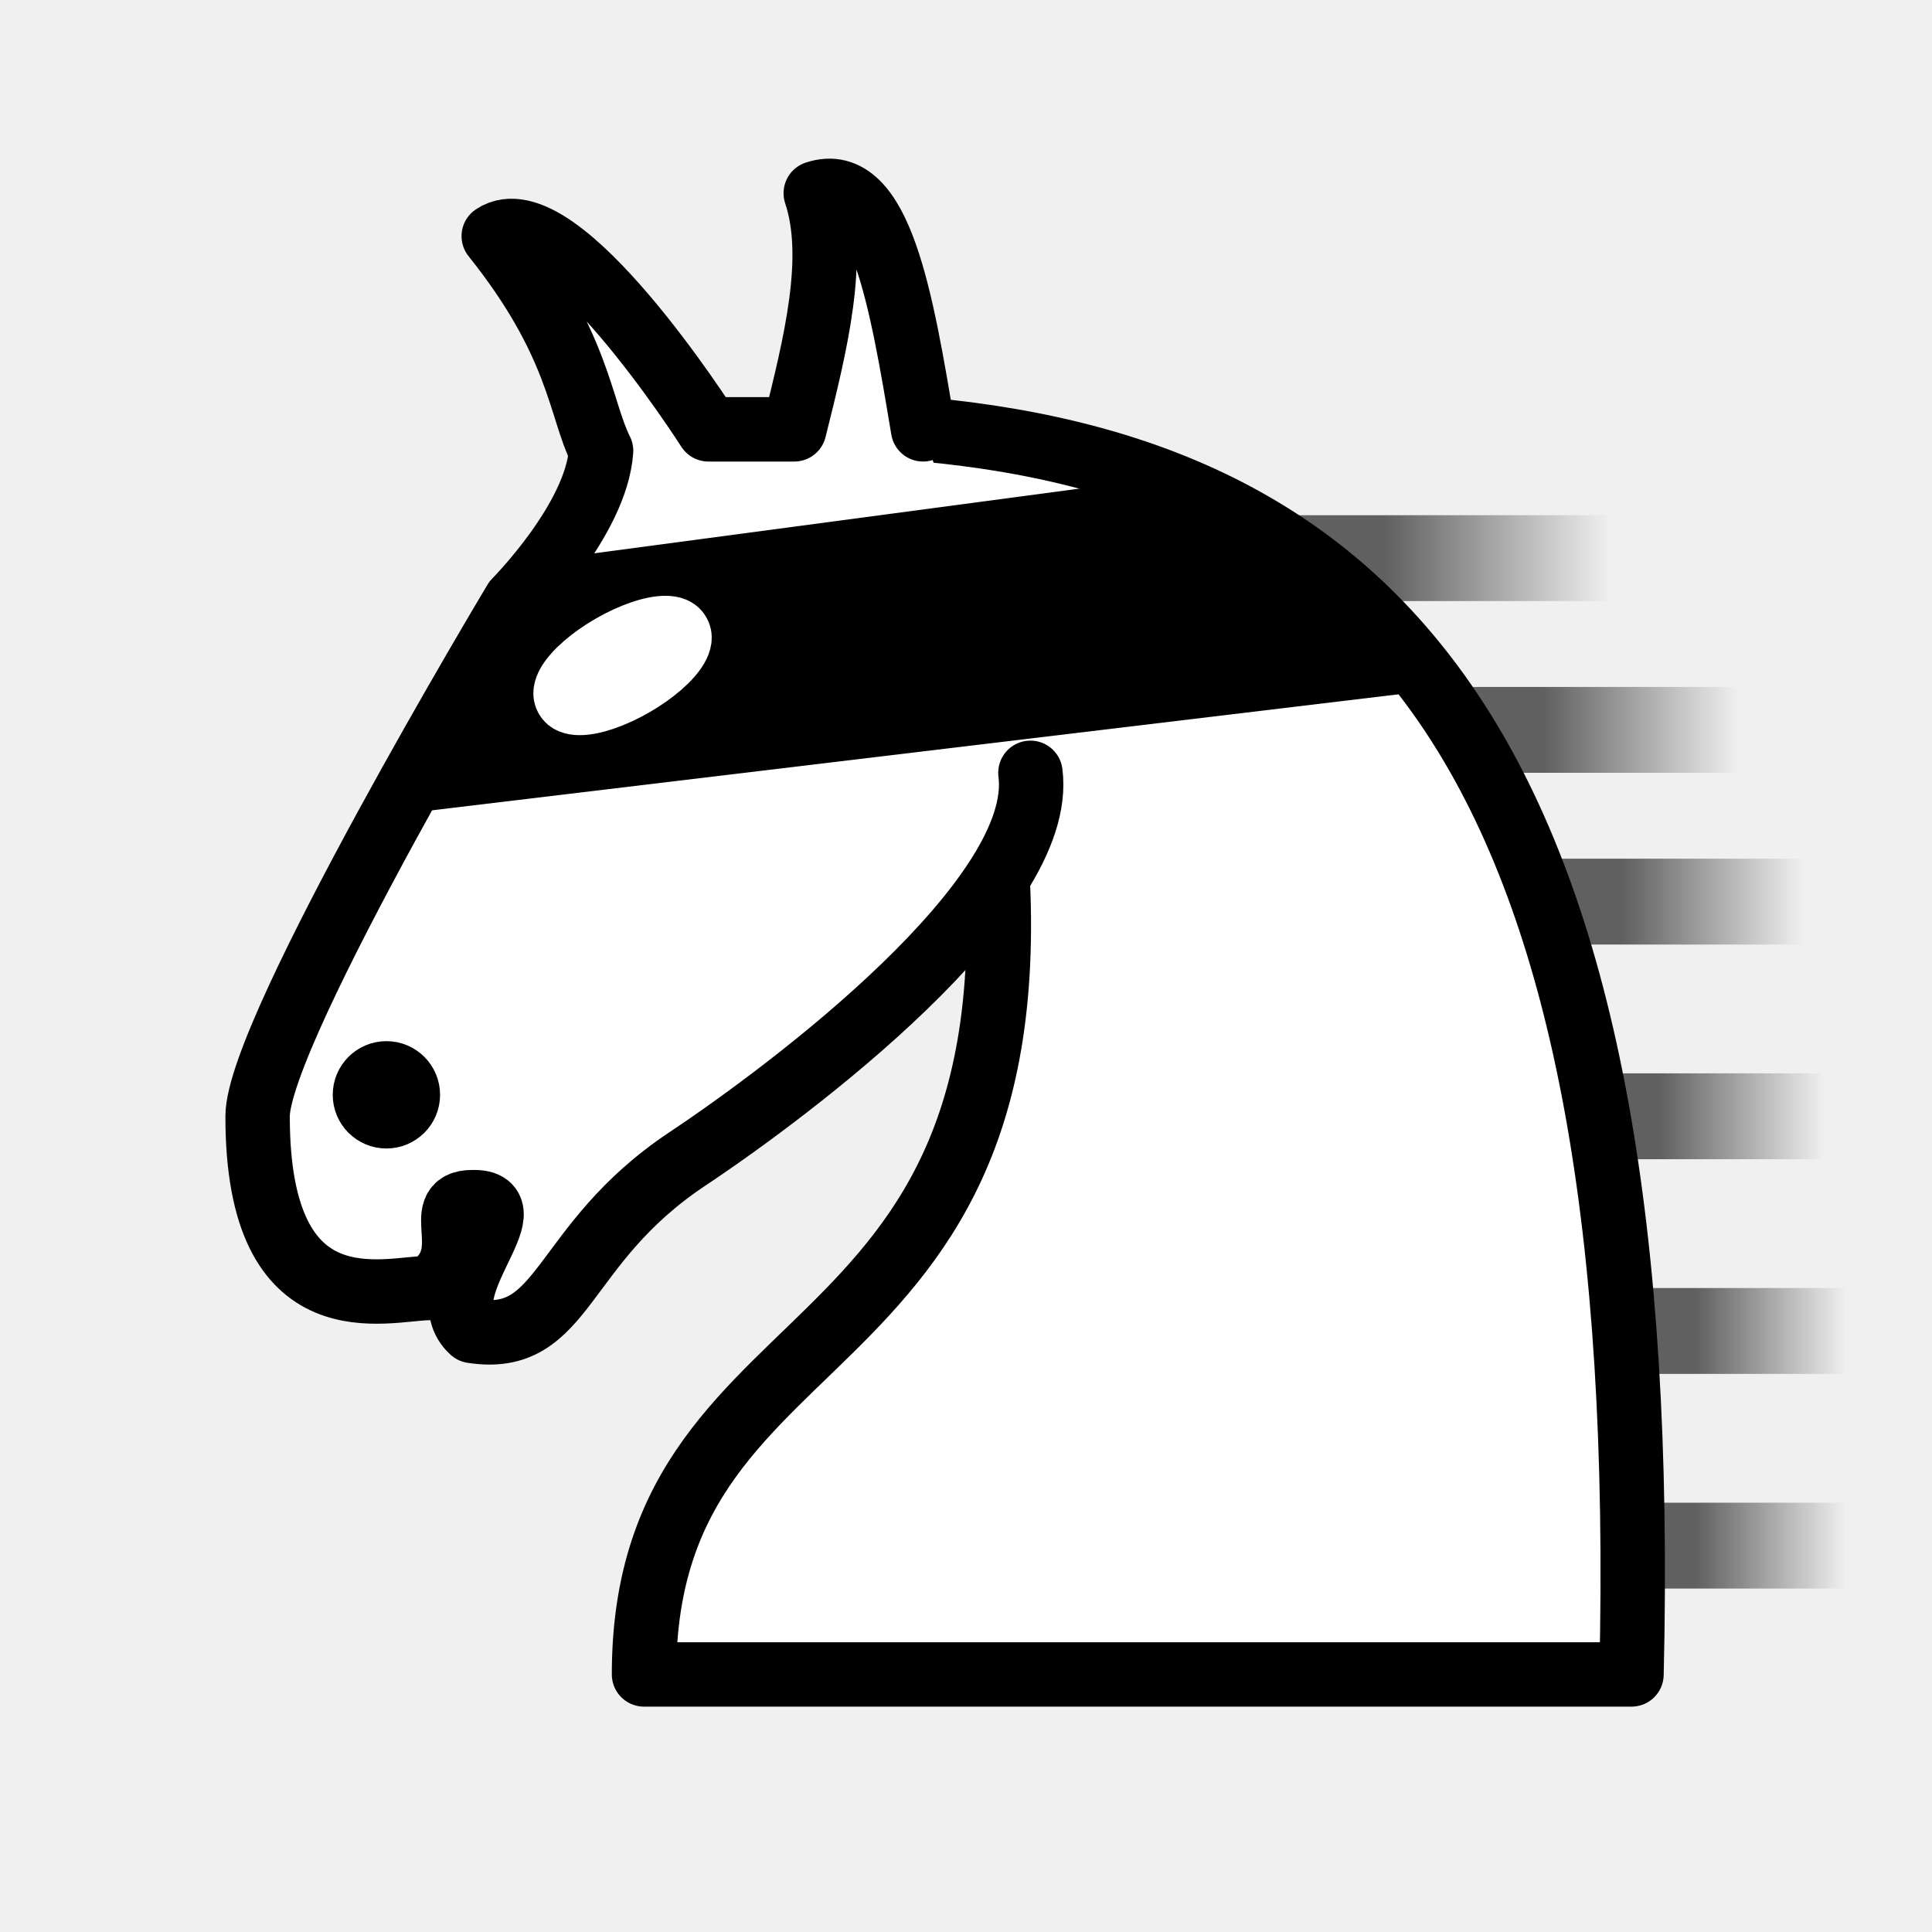
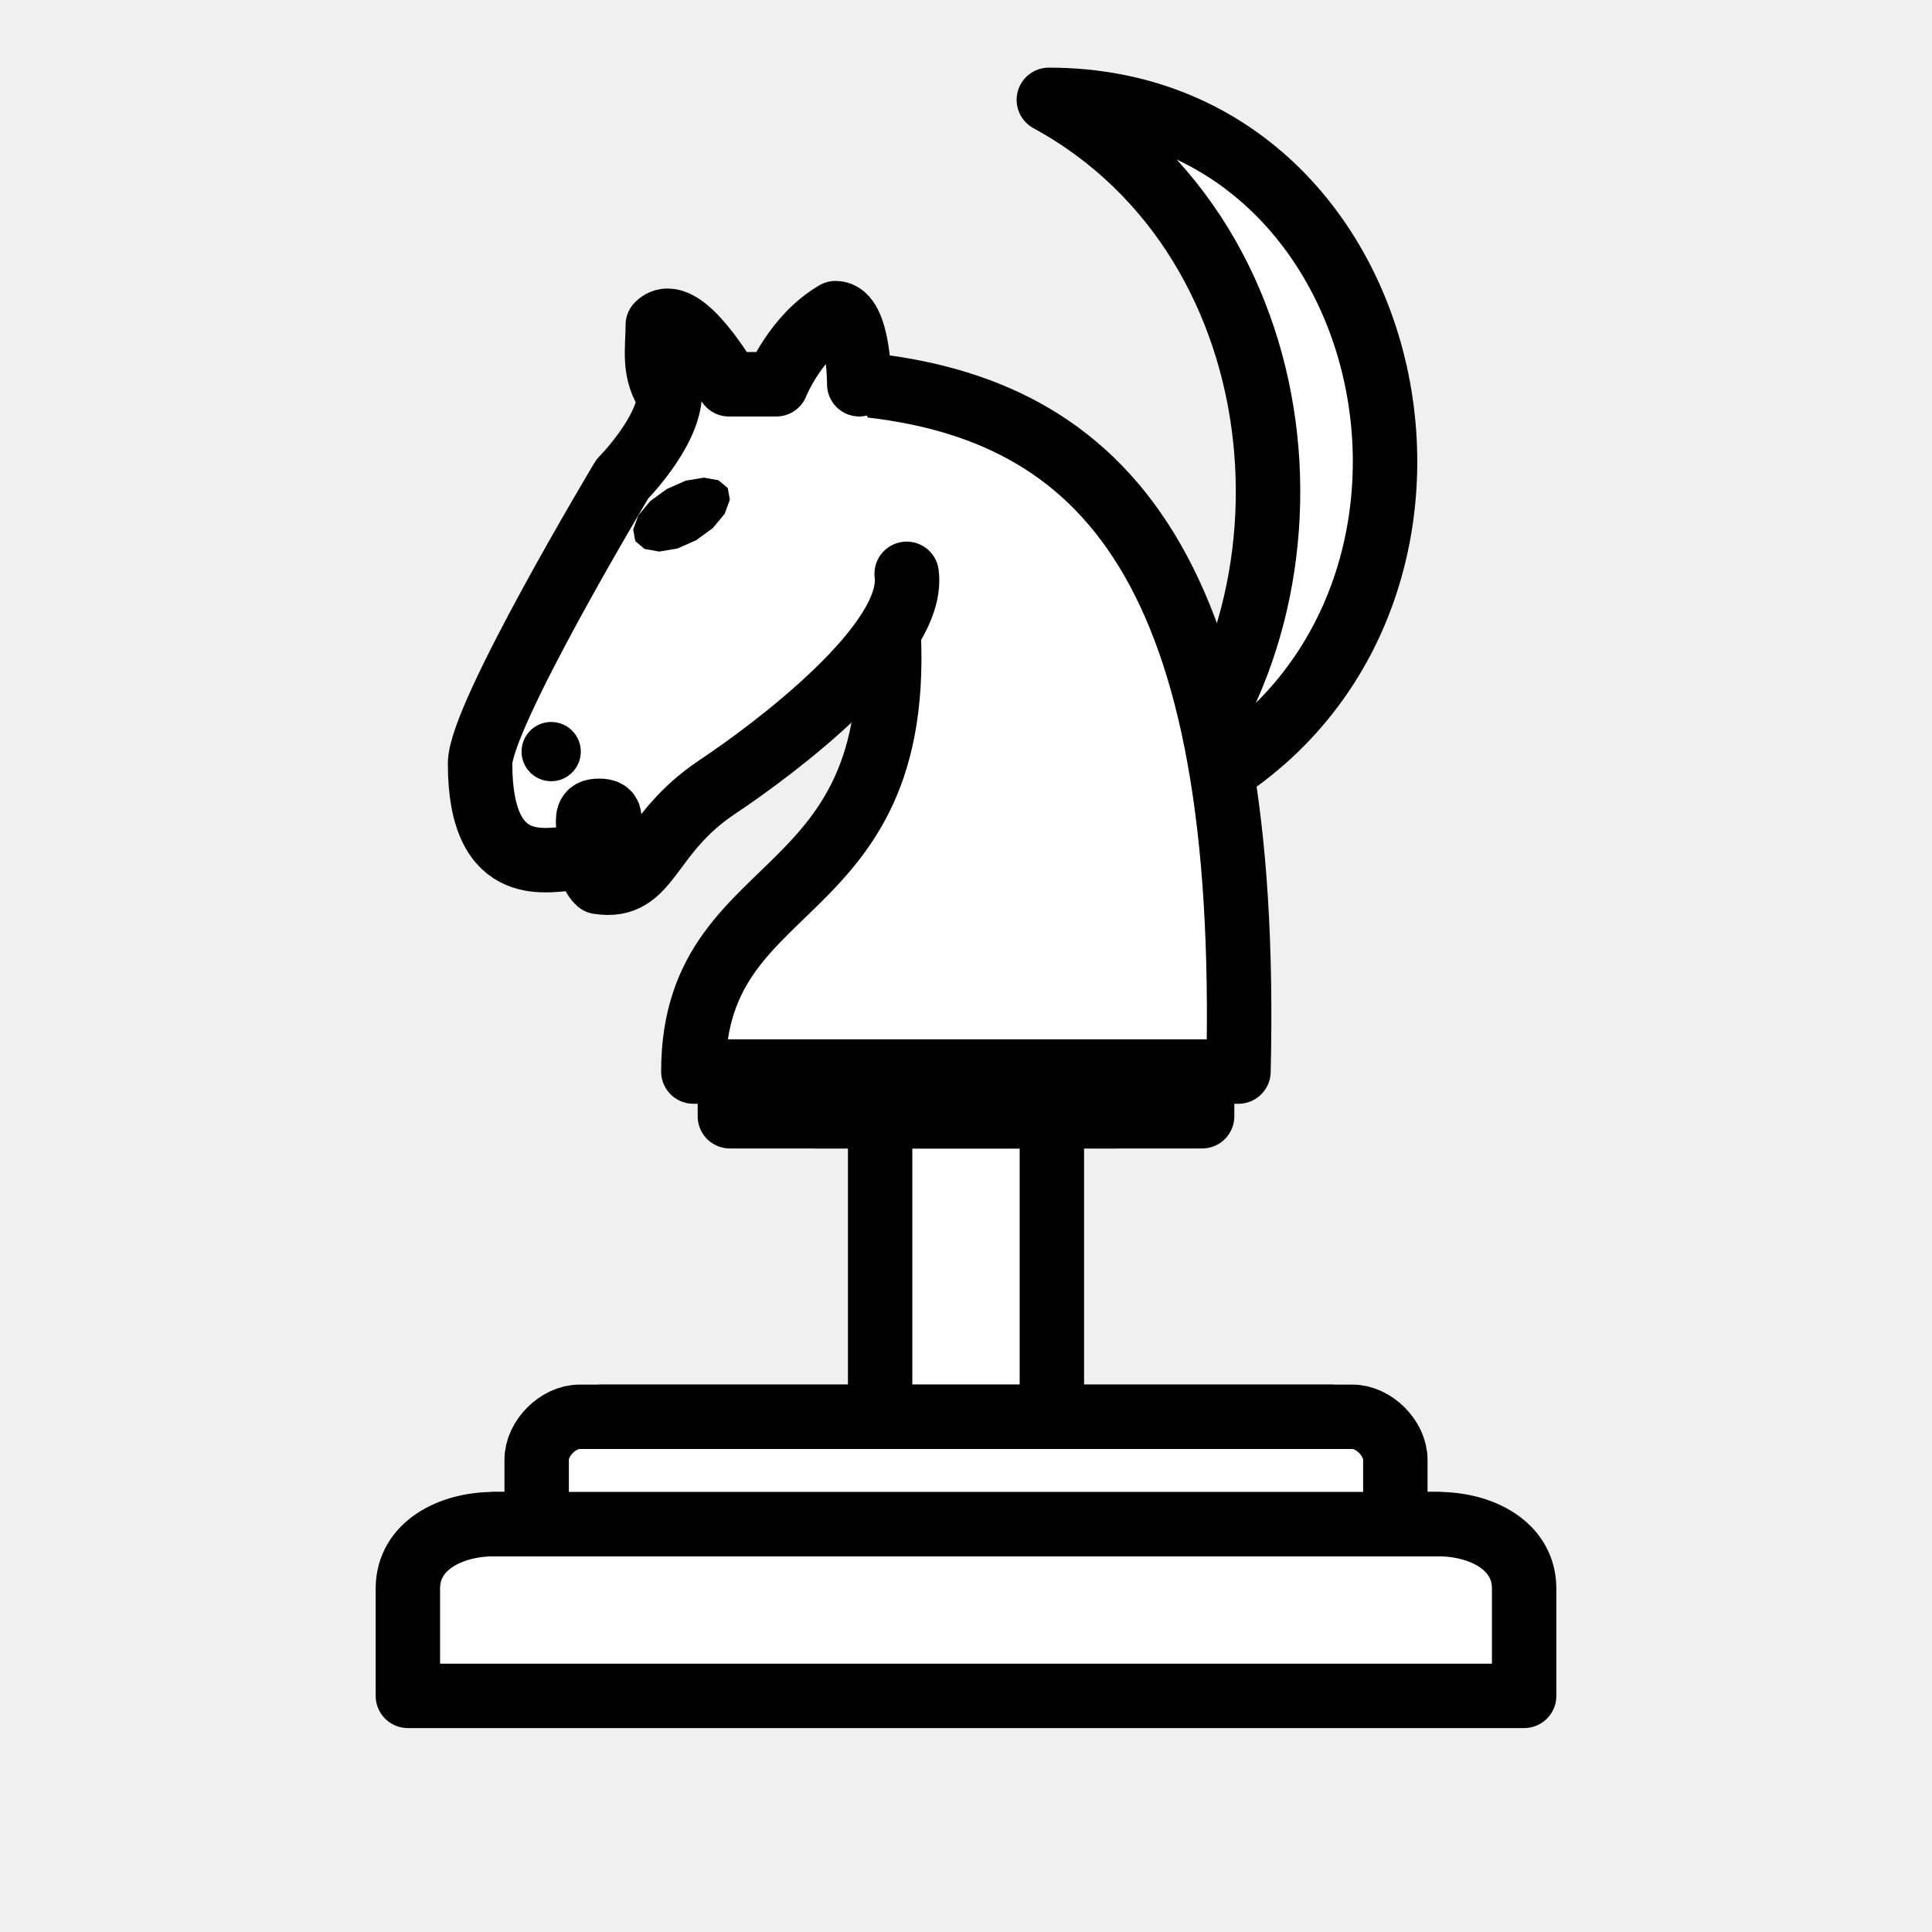
- <svg xmlns="http://www.w3.org/2000/svg" xmlns:xlink="http://www.w3.org/1999/xlink" version="1.1" width="45" height="45" viewBox="0 0 15.82 15.82" id="svg11" xml:space="preserve">
-   <g fill="#ffffff" stroke="#000000" stroke-width="1.5" stroke-linecap="round" stroke-linejoin="round" id="g2" transform="scale(0.3515625)">
-     <path d="m 21.5,10 c 11,1 17,8 16.5,29 H 15 c 0,-9 10,-6.5 8,-21" id="path1" />
-     <path d="m 24,18 c 0.38,2.91 -5.55,7.37 -8,9 -3,2 -2.82,4.34 -5,4 -1.042,-0.94 1.41,-3.04 0,-3 -1,0 0.19,1.23 -1,2 -1,0 -4.003,1 -4,-4 0,-2 6,-12 6,-12 0,0 1.89,-1.9 2,-3.5 -0.5,-1 -0.5,-2.5 -2.5,-5 1.5,-1 5,4.5 5,4.5 h 2 C 19,8 19.5,6 19,4.5 20.5,4 21,7 21.5,10" id="path2" />
-   </g>
-   <path fill="#000000" d="M 4.57,4.57 3.164,6.68 11.953,5.625 9.844,3.867 Z" id="path3" style="stroke-width:0.352" />
-   <g fill="#000000" stroke="#000000" stroke-width="1.5" stroke-linejoin="round" id="g4" transform="scale(0.3515625)">
-     <path d="m 9.5,25.5 a 0.5,0.5 0 1 1 -1,0 0.5,0.5 0 1 1 1,0 z" id="path4" />
-   </g>
-   <g fill="#ffffff" stroke="#ffffff" stroke-width="1.5" stroke-linejoin="round" id="g5" transform="scale(0.3515625)">
-     <path d="m 15.8,14.75 a 0.5,1.501 60 1 1 -2.6,1.5 0.5,1.501 60 1 1 2.6,-1.5 z" id="path5" />
-   </g>
-   <defs id="defs6">
-     <linearGradient id="speed-grad" x1="0" y1="0" x2="1" y2="0" spreadMethod="pad">
-       <stop offset="30%" stop-color="#000" stop-opacity="0.6" id="stop5" />
-       <stop offset="100%" stop-color="#000" stop-opacity="0" id="stop6" />
-     </linearGradient>
-     <linearGradient xlink:href="#speed-grad" id="linearGradient2" x1="15.492" y1="23.238" x2="19.365" y2="23.238" spreadMethod="pad" gradientTransform="scale(1.936492,0.5163978)" gradientUnits="userSpaceOnUse" />
-     <linearGradient xlink:href="#speed-grad" id="linearGradient3" x1="18.86" y1="28.844" x2="22.465" y2="28.844" spreadMethod="pad" gradientTransform="scale(1.802776,0.5547002)" gradientUnits="userSpaceOnUse" />
-     <linearGradient xlink:href="#speed-grad" id="linearGradient4" x1="20.785" y1="34.641" x2="24.249" y2="34.641" spreadMethod="pad" gradientTransform="scale(1.732051,0.5773503)" gradientUnits="userSpaceOnUse" />
-     <linearGradient xlink:href="#speed-grad" id="linearGradient5" x1="22.312" y1="41.458" x2="25.628" y2="41.458" spreadMethod="pad" gradientTransform="scale(1.658312,0.6030227)" gradientUnits="userSpaceOnUse" />
-     <linearGradient xlink:href="#speed-grad" id="linearGradient6" x1="24.033" y1="47.434" x2="27.196" y2="47.434" spreadMethod="pad" gradientTransform="scale(1.581139,0.6324555)" gradientUnits="userSpaceOnUse" />
-     <linearGradient xlink:href="#speed-grad" id="linearGradient7" x1="24.033" y1="55.34" x2="27.196" y2="55.34" spreadMethod="pad" gradientTransform="scale(1.581139,0.6324555)" gradientUnits="userSpaceOnUse" />
-   </defs>
-   <g id="g11" transform="scale(0.3515625)">
-     <rect fill="url(#speed-grad)" x="30" y="12" width="7.5" height="2" id="rect6" style="fill:url(#linearGradient2)" />
-     <rect fill="url(#speed-grad)" x="34" y="16" width="6.5" height="2" id="rect7" style="fill:url(#linearGradient3)" />
-     <rect fill="url(#speed-grad)" x="36" y="20" width="6" height="2" id="rect8" style="fill:url(#linearGradient4)" />
-     <rect fill="url(#speed-grad)" x="37" y="25" width="5.5" height="2" id="rect9" style="fill:url(#linearGradient5)" />
-     <rect fill="url(#speed-grad)" x="38" y="30" width="5" height="2" id="rect10" style="fill:url(#linearGradient6)" />
-     <rect fill="url(#speed-grad)" x="38" y="35" width="5" height="2" id="rect11" style="fill:url(#linearGradient7)" />
+ <svg xmlns="http://www.w3.org/2000/svg" width="45" height="45" viewBox="0 0 45 45">
+   <g stroke-linecap="round" stroke-linejoin="round" fill-rule="nonzero">
+     <path d="M 9.5,39.5 L 35.5,39.5 L 35.5,37 C 35.5,36 34.5,35.5 33.5,35.5 L 11.5,35.5 C 10.5,35.5 9.5,36 9.5,37 Z" fill="#ffffff" stroke="#000000" stroke-width="1.5" />
+     <path d="M 11.5,35.5 L 33.5,35.5" fill="none" stroke="#000000" stroke-width="1.5" />
+     <path d="M 12.5,35.5 L 12.5,34 C 12.5,33.5 13,33 13.5,33 L 31.5,33 C 32,33 32.5,33.5 32.5,34 L 32.5,35.5 Z" fill="#ffffff" stroke="#000000" stroke-width="1.5" />
+     <path d="M 20.5,26 L 24.5,26 L 24.5,33 L 20.5,33 Z" fill="#ffffff" stroke="#000000" stroke-width="1.5" />
+     <path d="M 17,26 L 28,26 L 28,25.5 C 28,25 27.5,24.5 27,24.5 L 18,24.5 C 17.5,24.5 17,25 17,25.5 Z" fill="#ffffff" stroke="#000000" stroke-width="1.5" />
+     <path d="M 14,33 L 31,33 M 19,26 L 26,26" fill="none" stroke="#000000" stroke-width="1.5" />
+     <path d="M 30,-2 C 46,-2 50,22 34,28 C 42,20 41,4 30,-2 Z" fill="#ffffff" stroke="#000000" stroke-width="2.72" transform="translate(7.87,3.43) scale(0.552)" />
+     <path d="M 22,10 C 32.5,11 38.5,18 38,39 L 15,39 C 15,30 25,32.5 23,18" fill="#ffffff" stroke="#000000" stroke-width="2.72" transform="translate(7.87,3.43) scale(0.552)" />
+     <path d="M 24,18 C 24.38,20.91 18.45,25.37 16,27 C 13,29 13.18,31.34 11,31 C 9.958,30.06 12.41,27.96 11,28 C 10,28 11.19,29.23 10,30 C 9,30 5.997,31 6,26 C 6,24 12,14 12,14 C 12,14 13.89,12.1 14,10.5 C 13.27,9.506 13.5,8.5 13.5,7.5 C 14.5,6.5 16.5,10 16.5,10 L 18.5,10 C 18.5,10 19.28,8.008 21,7 C 22,7 22,10 22,10" fill="#ffffff" stroke="#000000" stroke-width="2.72" transform="translate(7.87,3.43) scale(0.552)" />
+     <path d="M 7.75,25.5 A 1.25,1.25 0 1 1 10.25,25.5 A 1.25,1.25 0 1 1 7.75,25.5 Z" fill="#000000" stroke="none" stroke-width="2.72" transform="translate(7.87,3.43) scale(0.552)" />
+     <path d="M 15.12,16.58 L 14.33,16.93 L 13.56,17.06 L 12.94,16.95 L 12.55,16.62 L 12.46,16.13 L 12.68,15.53 L 13.18,14.93 L 13.88,14.42 L 14.67,14.07 L 15.44,13.94 L 16.06,14.05 L 16.45,14.38 L 16.54,14.87 L 16.32,15.47 L 15.82,16.07 Z" fill="#000000" stroke="none" stroke-width="2.72" transform="translate(7.87,3.43) scale(0.552)" />
  </g>
</svg>
